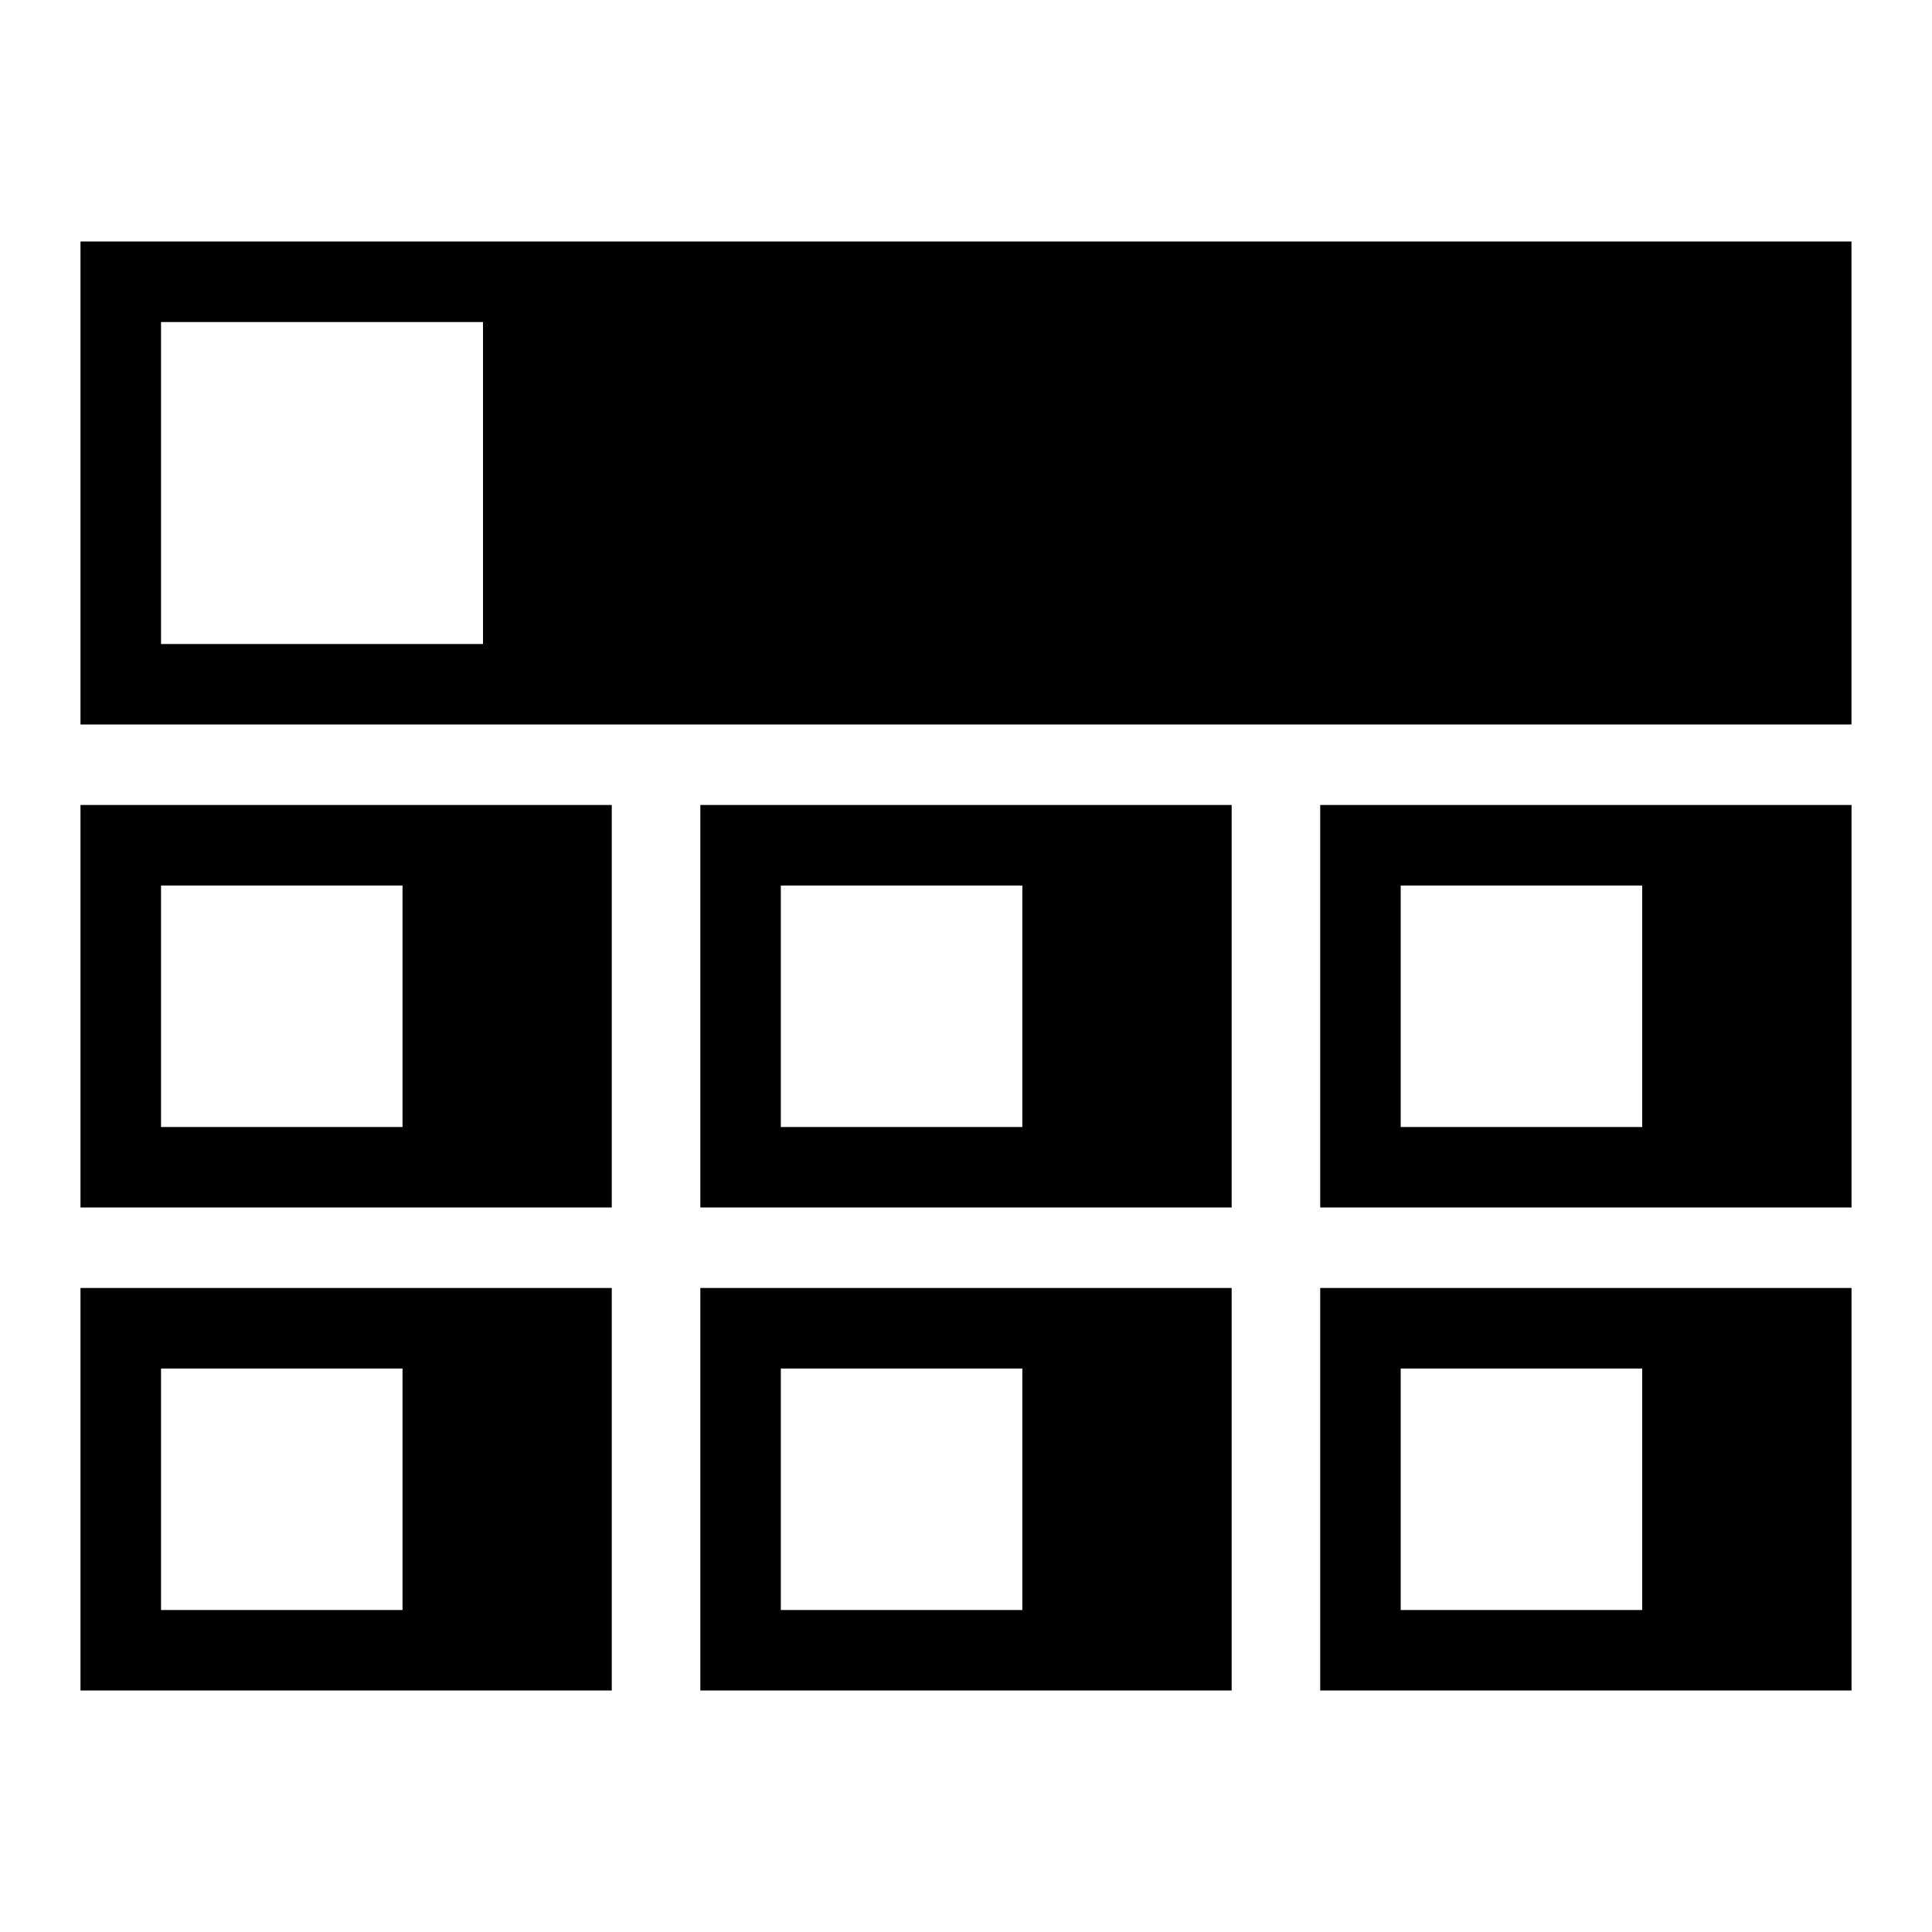
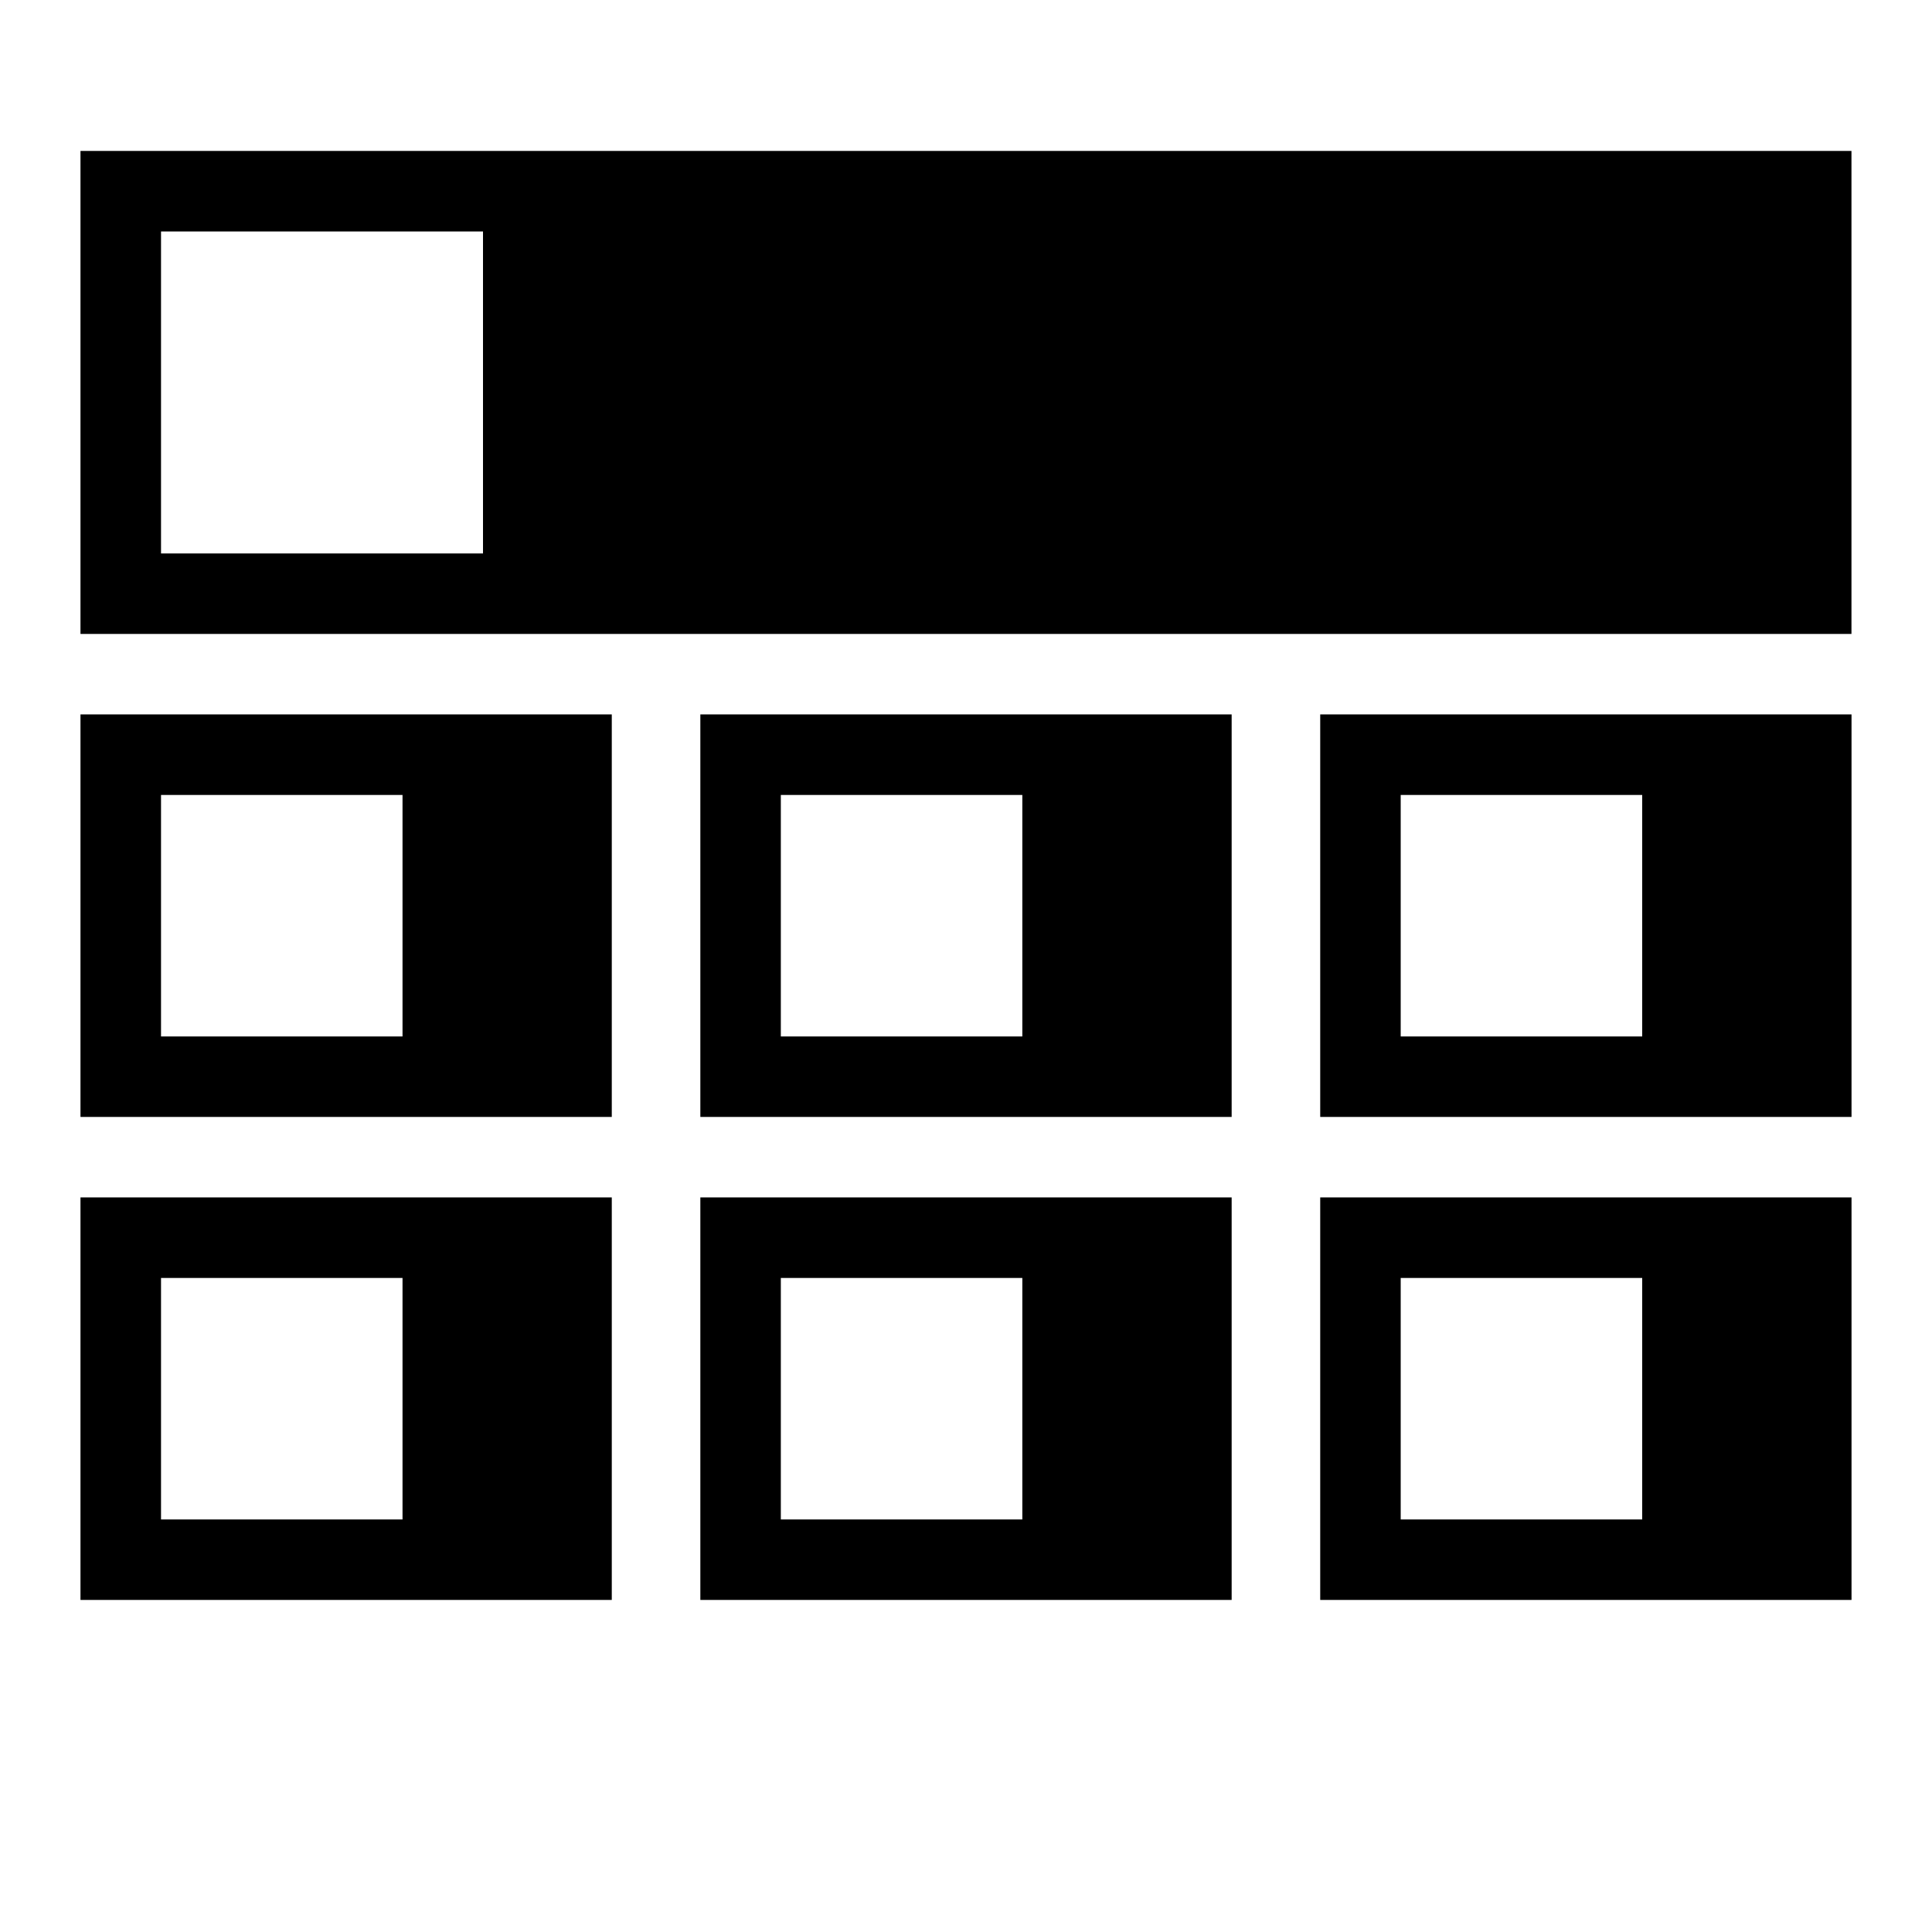
<svg xmlns="http://www.w3.org/2000/svg" version="1.1" width="32" height="32" viewBox="0 0 32 32">
-   <path d="M1.333 4h29.333v8h-29.333zM2.667 10.667h5.333v-5.333h-5.333z" />
-   <path d="M1.333 13.333h8.8v6.667h-8.8zM2.667 18.667h4v-4h-4z" />
-   <path d="M11.6 13.333h8.8v6.667h-8.8zM12.933 18.667h4v-4h-4z" />
-   <path d="M21.867 13.333h8.8v6.667h-8.8zM23.2 18.667h4v-4h-4z" />
-   <path d="M1.333 21.333h8.8v6.667h-8.8zM2.667 26.667h4v-4h-4z" />
-   <path d="M11.6 21.333h8.8v6.667h-8.8zM12.933 26.667h4v-4h-4z" />
-   <path d="M21.867 21.333h8.8v6.667h-8.8zM23.2 26.667h4v-4h-4z" />
+   <path d="M1.333 2.5h29.333v8h-29.333zM2.667 9.167h5.333v-5.333h-5.333z" />
+   <path d="M1.333 11.833h8.8v6.667h-8.8zM2.667 17.167h4v-4h-4z" />
+   <path d="M11.6 11.833h8.8v6.667h-8.8zM12.933 17.167h4v-4h-4z" />
+   <path d="M21.867 11.833h8.8v6.667h-8.8zM23.2 17.167h4v-4h-4z" />
+   <path d="M1.333 19.833h8.8v6.667h-8.8zM2.667 25.167h4v-4h-4z" />
+   <path d="M11.6 19.833h8.8v6.667h-8.8zM12.933 25.167h4v-4h-4z" />
+   <path d="M21.867 19.833h8.8v6.667h-8.8zM23.2 25.167h4v-4h-4z" />
</svg>
